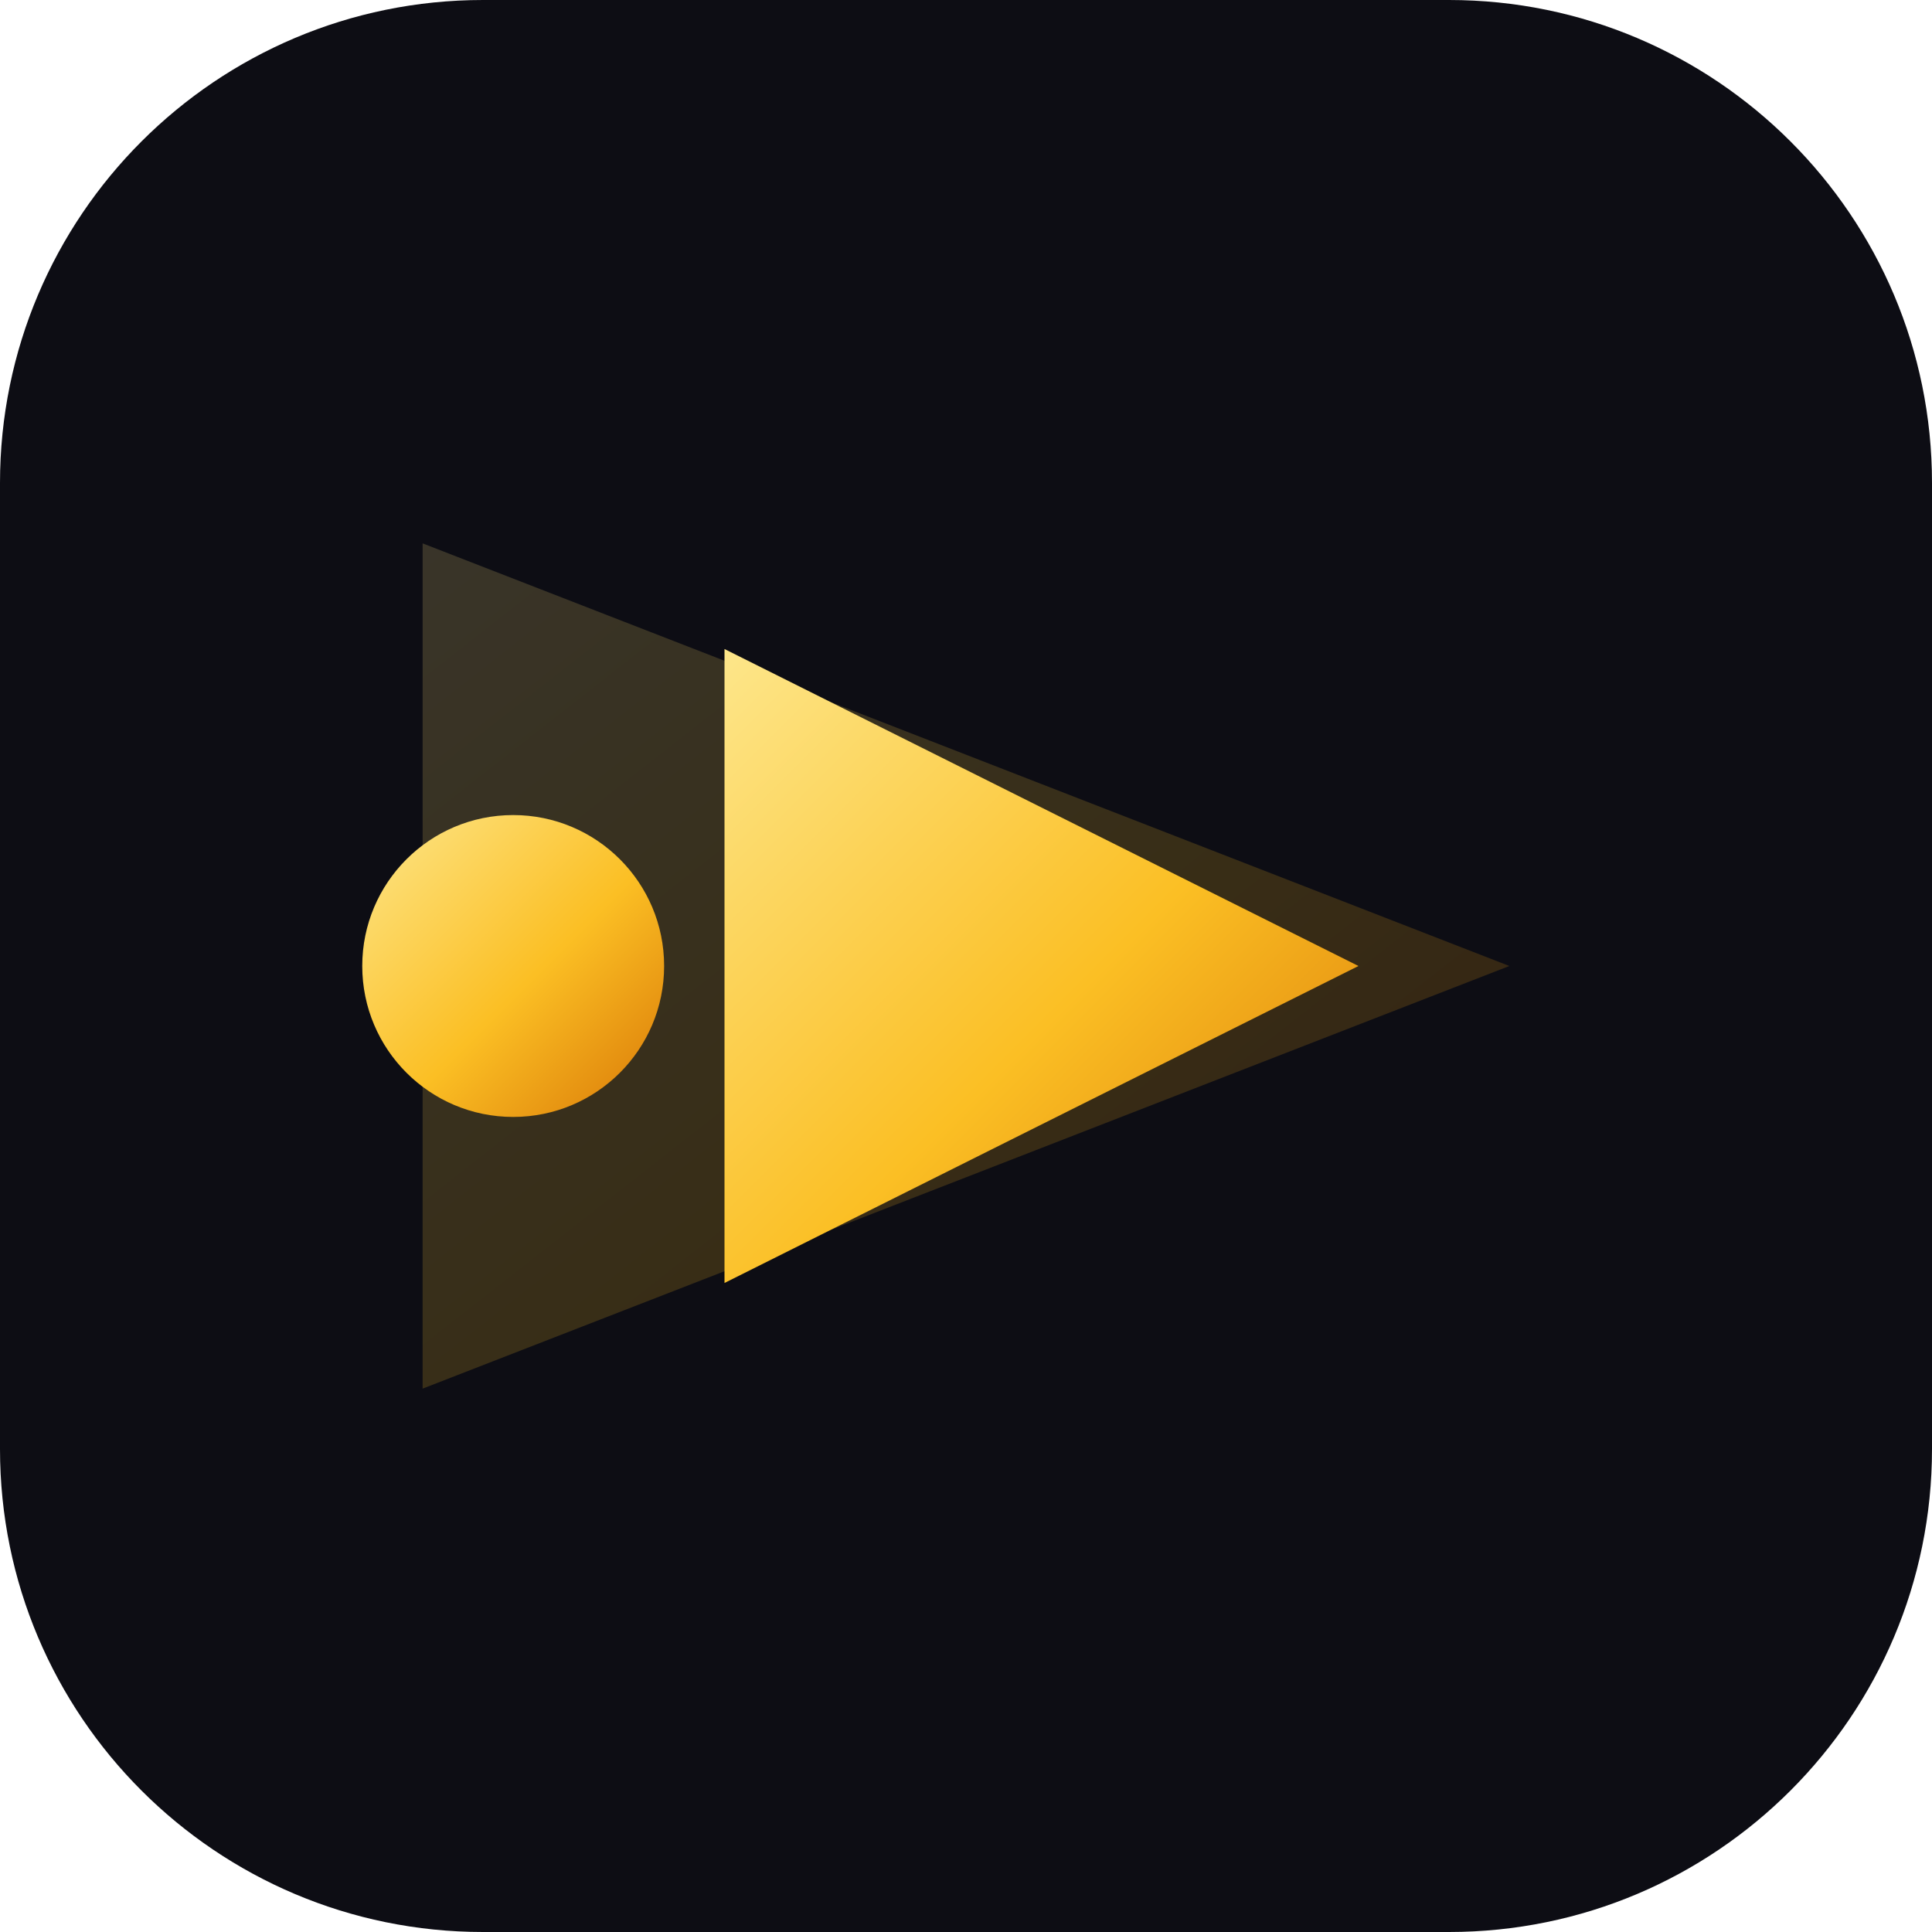
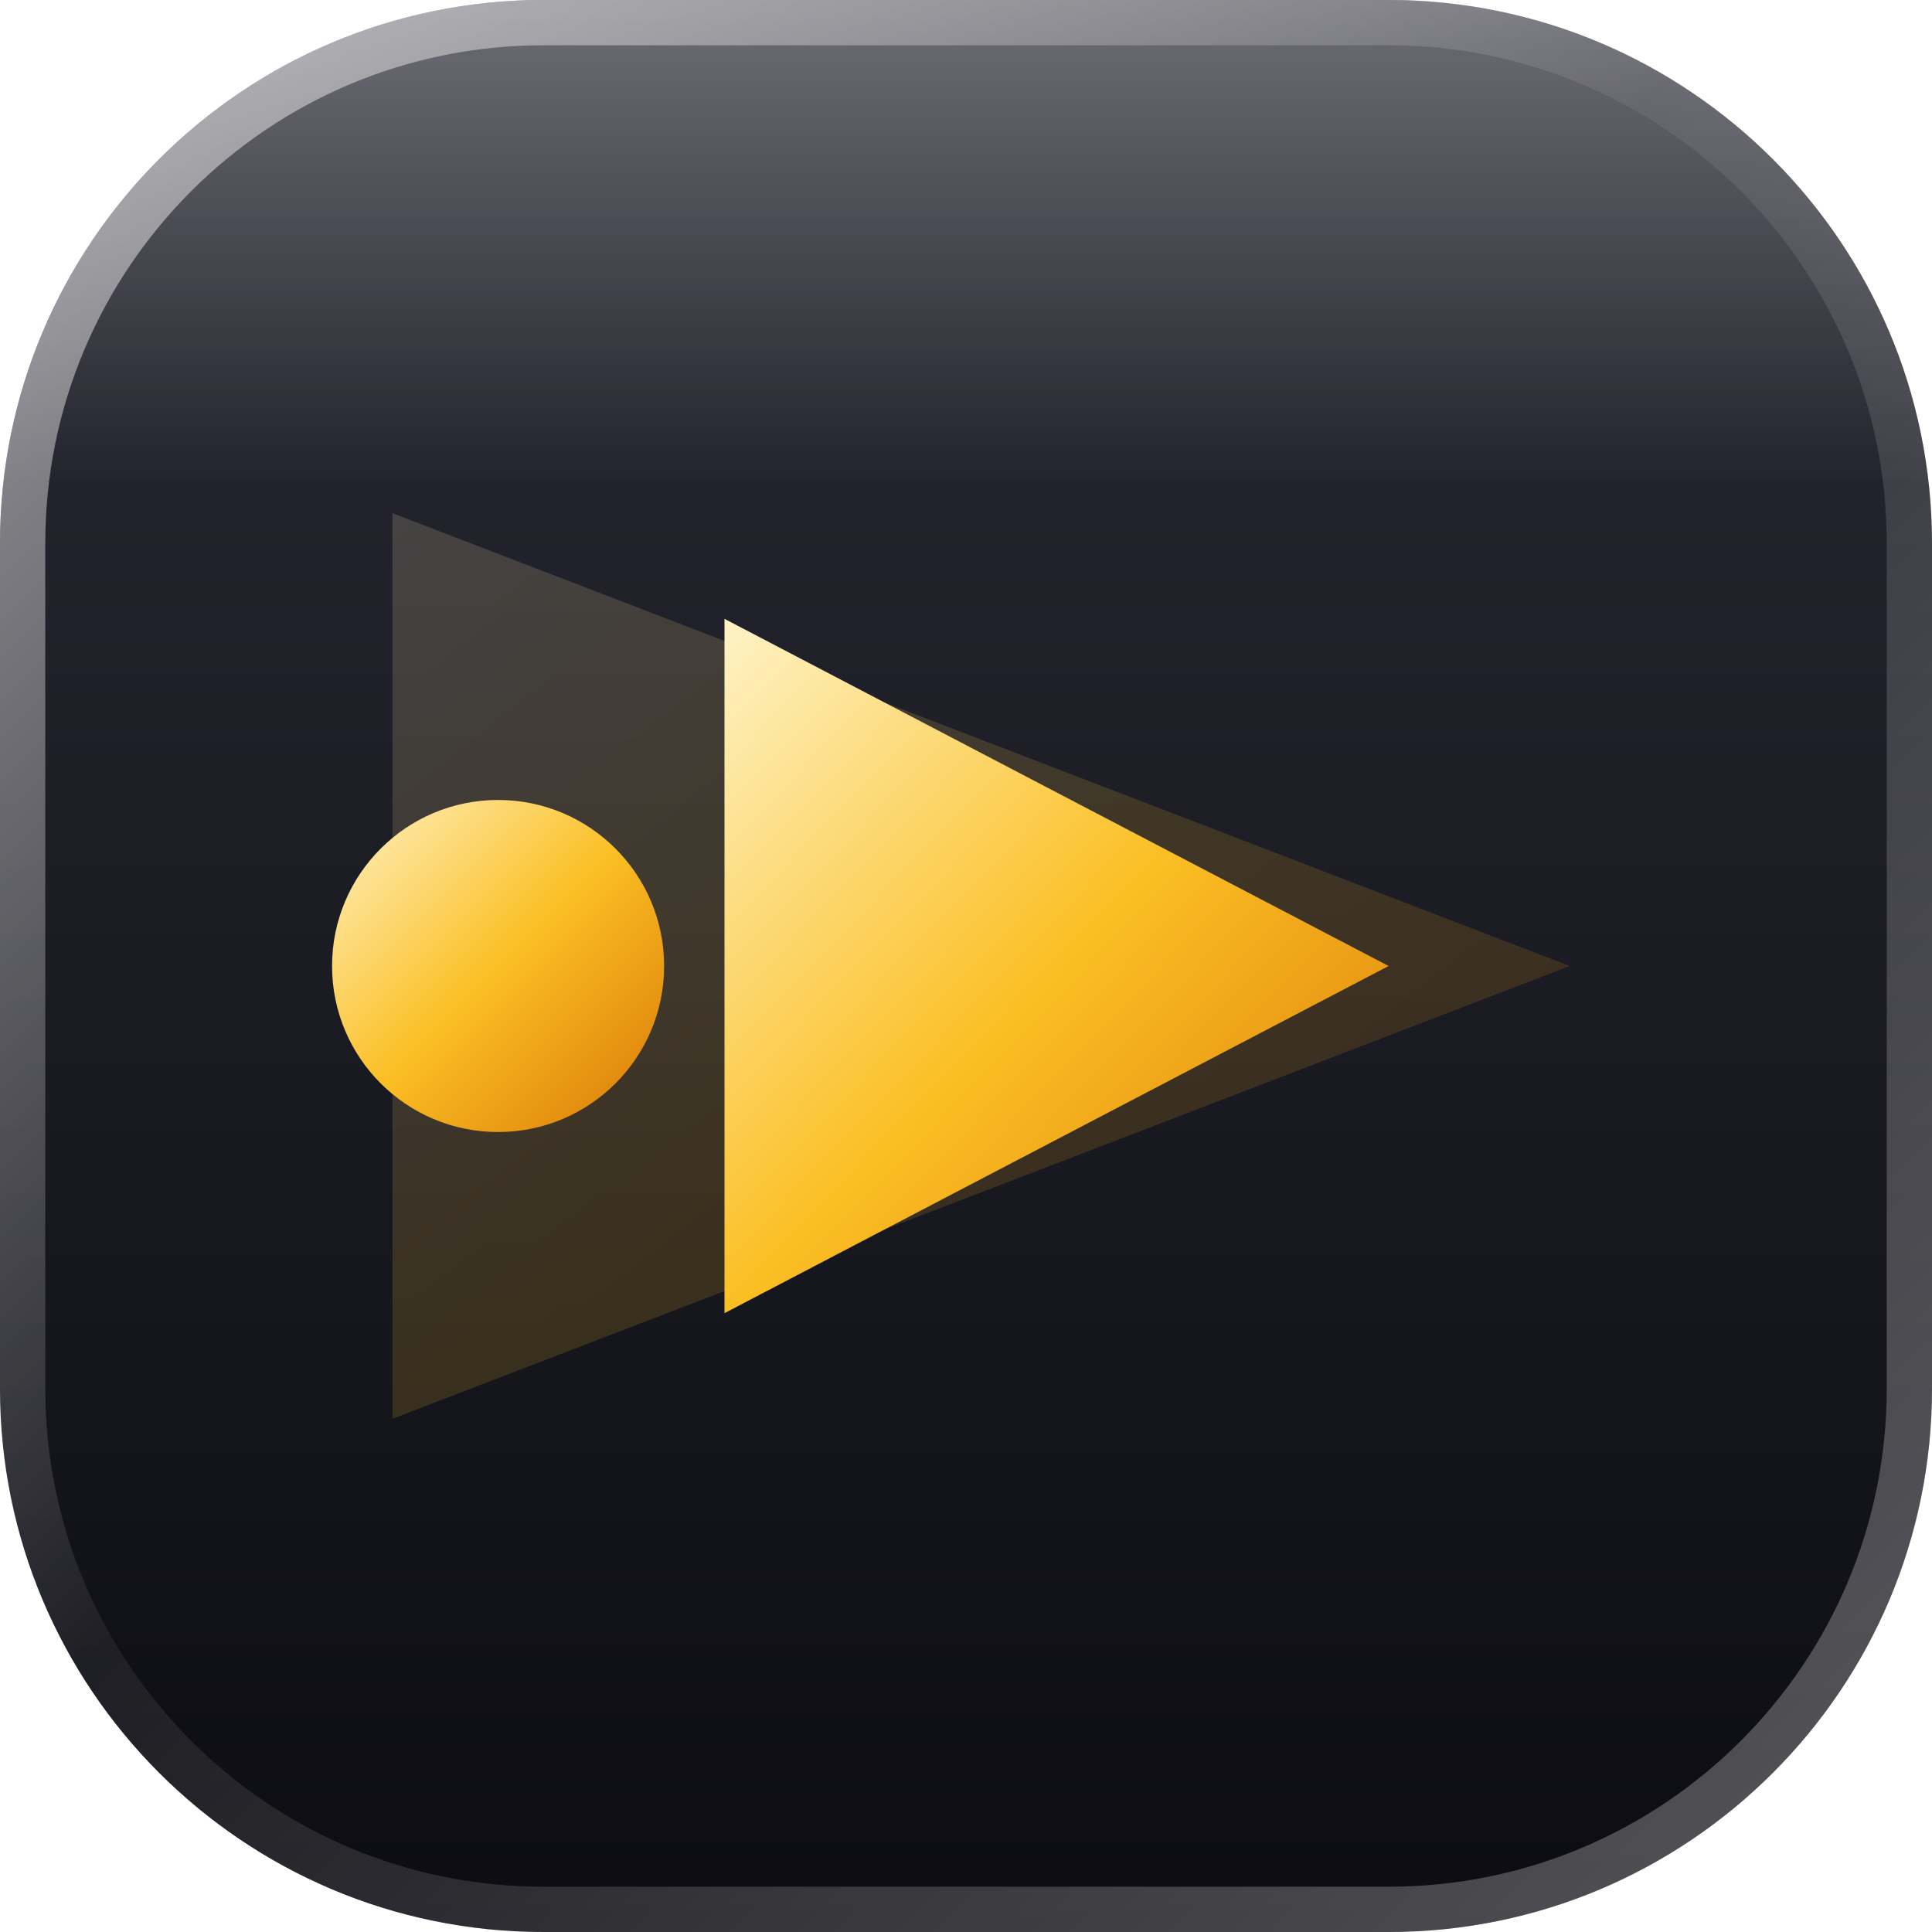
<svg xmlns="http://www.w3.org/2000/svg" viewBox="0 0 64 64">
  <defs>
-     <linearGradient id="g" x1="0" y1="0" x2="1" y2="1">
-       <stop offset="0" stop-color="#fde68a" />
-       <stop offset="0.55" stop-color="#fbbf24" />
+     <linearGradient id="tile" x1="0" y1="0" x2="0" y2="1">
+       <stop offset="0" stop-color="#2a2a35" />
+       <stop offset="1" stop-color="#0c0c12" />
+     </linearGradient>
+     <linearGradient id="beam" x1="0" y1="0" x2="1" y2="1">
+       <stop offset="0" stop-color="#fef3c7" />
+       <stop offset="0.5" stop-color="#fbbf24" />
      <stop offset="1" stop-color="#d97706" />
    </linearGradient>
+     <linearGradient id="shine" x1="0" y1="0" x2="0" y2="1">
+       <stop offset="0" stop-color="#fff" stop-opacity="0.32" />
+       <stop offset="0.5" stop-color="#fff" stop-opacity="0" />
+     </linearGradient>
+     <linearGradient id="rim" x1="0" y1="0" x2="1" y2="1">
+       <stop offset="0" stop-color="#fff" stop-opacity="0.55" />
+       <stop offset="0.45" stop-color="#fff" stop-opacity="0.06" />
+       <stop offset="1" stop-color="#fff" stop-opacity="0.3" />
+     </linearGradient>
  </defs>
-   <rect width="64" height="64" rx="16" fill="#0d0d14" />
-   <path d="M14 18 L50 32 L14 46 Z" fill="url(#g)" opacity="0.18" />
-   <path d="M24 21.5 L45 32 L24 42.5 Z" fill="url(#g)" />
-   <circle cx="17" cy="32" r="5" fill="url(#g)" />
+   <rect width="64" height="64" rx="18" fill="url(#tile)" />
+   <path d="M13 17 L52 32 L13 47 Z" fill="url(#beam)" opacity="0.16" />
+   <path d="M24 20.5 L46 32 L24 43.5 Z" fill="url(#beam)" />
+   <circle cx="16.5" cy="32" r="5.5" fill="url(#beam)" />
+   <rect width="64" height="32" rx="18" fill="url(#shine)" />
+   <rect x="0.75" y="0.75" width="62.5" height="62.5" rx="17.25" fill="none" stroke="url(#rim)" stroke-width="1.5" />
</svg>
